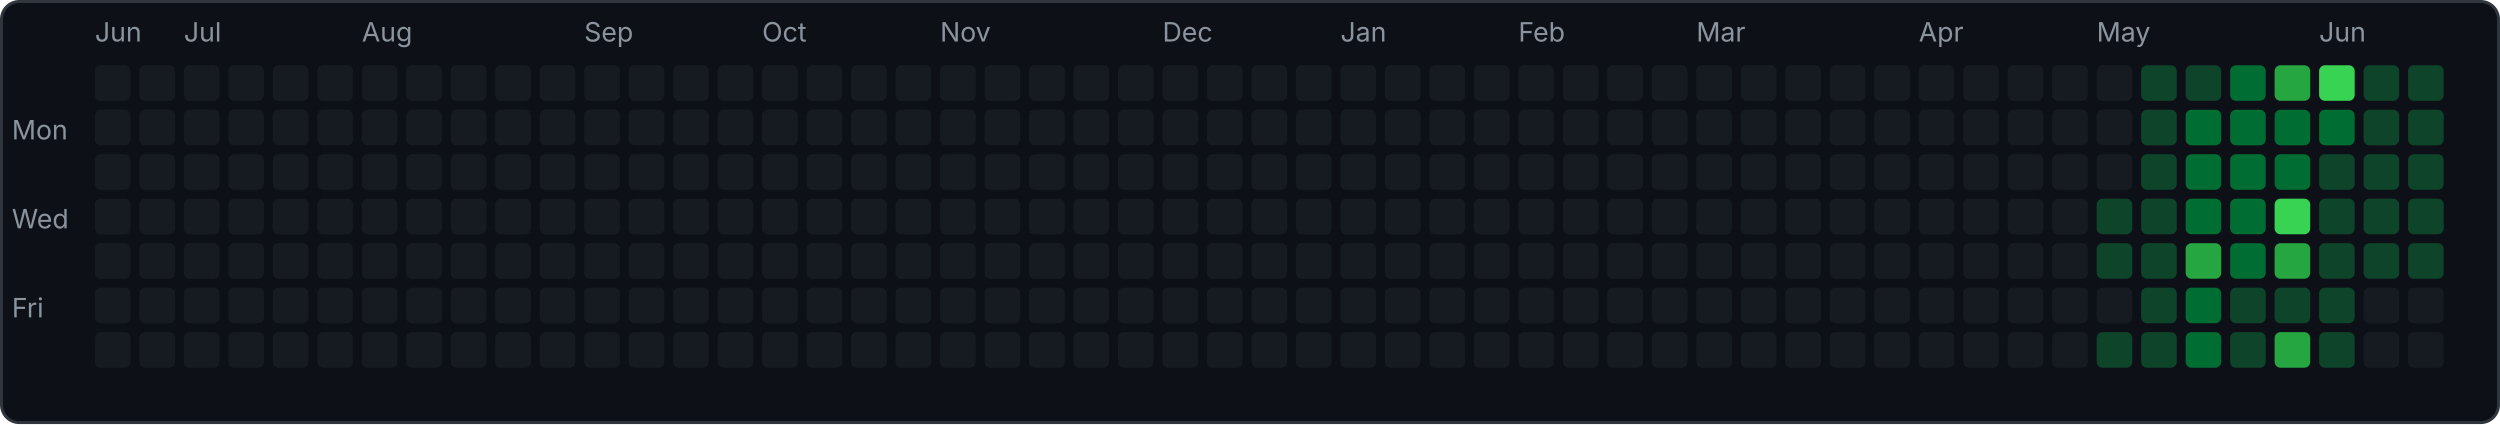
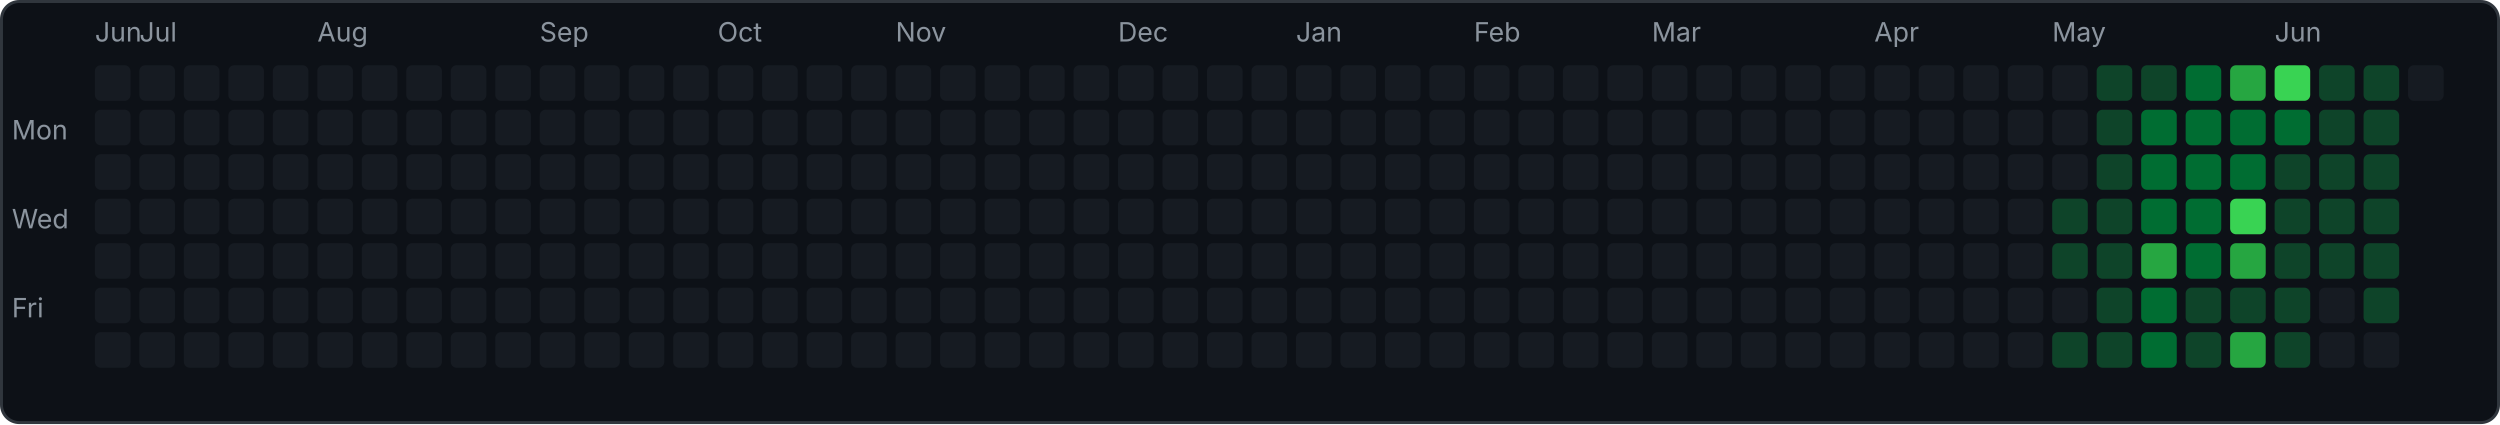
<svg xmlns="http://www.w3.org/2000/svg" width="843" height="143" viewBox="0 0 843 143">
  <rect x="0.5" y="0.5" width="842" height="142" rx="6" fill="#0d1117" stroke="#30363d" />
  <text x="4" y="47" font-family="-apple-system,sans-serif" font-size="9" fill="#8b949e">Mon</text>
  <text x="4" y="77" font-family="-apple-system,sans-serif" font-size="9" fill="#8b949e">Wed</text>
  <text x="4" y="107" font-family="-apple-system,sans-serif" font-size="9" fill="#8b949e">Fri</text>
  <rect x="32" y="22" width="12" height="12" rx="2" fill="#161b22" />
  <rect x="32" y="37" width="12" height="12" rx="2" fill="#161b22" />
  <rect x="32" y="52" width="12" height="12" rx="2" fill="#161b22" />
  <rect x="32" y="67" width="12" height="12" rx="2" fill="#161b22" />
  <rect x="32" y="82" width="12" height="12" rx="2" fill="#161b22" />
  <rect x="32" y="97" width="12" height="12" rx="2" fill="#161b22" />
  <rect x="32" y="112" width="12" height="12" rx="2" fill="#161b22" />
  <text x="32" y="14" font-family="-apple-system,sans-serif" font-size="9" fill="#8b949e">Jun</text>
  <rect x="47" y="22" width="12" height="12" rx="2" fill="#161b22" />
  <rect x="47" y="37" width="12" height="12" rx="2" fill="#161b22" />
  <rect x="47" y="52" width="12" height="12" rx="2" fill="#161b22" />
  <rect x="47" y="67" width="12" height="12" rx="2" fill="#161b22" />
  <rect x="47" y="82" width="12" height="12" rx="2" fill="#161b22" />
  <rect x="47" y="97" width="12" height="12" rx="2" fill="#161b22" />
  <rect x="47" y="112" width="12" height="12" rx="2" fill="#161b22" />
+   <text x="47" y="14" font-family="-apple-system,sans-serif" font-size="9" fill="#8b949e">Jul</text>
  <rect x="62" y="22" width="12" height="12" rx="2" fill="#161b22" />
  <rect x="62" y="37" width="12" height="12" rx="2" fill="#161b22" />
  <rect x="62" y="52" width="12" height="12" rx="2" fill="#161b22" />
  <rect x="62" y="67" width="12" height="12" rx="2" fill="#161b22" />
  <rect x="62" y="82" width="12" height="12" rx="2" fill="#161b22" />
  <rect x="62" y="97" width="12" height="12" rx="2" fill="#161b22" />
  <rect x="62" y="112" width="12" height="12" rx="2" fill="#161b22" />
-   <text x="62" y="14" font-family="-apple-system,sans-serif" font-size="9" fill="#8b949e">Jul</text>
  <rect x="77" y="22" width="12" height="12" rx="2" fill="#161b22" />
  <rect x="77" y="37" width="12" height="12" rx="2" fill="#161b22" />
  <rect x="77" y="52" width="12" height="12" rx="2" fill="#161b22" />
  <rect x="77" y="67" width="12" height="12" rx="2" fill="#161b22" />
  <rect x="77" y="82" width="12" height="12" rx="2" fill="#161b22" />
  <rect x="77" y="97" width="12" height="12" rx="2" fill="#161b22" />
  <rect x="77" y="112" width="12" height="12" rx="2" fill="#161b22" />
  <rect x="92" y="22" width="12" height="12" rx="2" fill="#161b22" />
  <rect x="92" y="37" width="12" height="12" rx="2" fill="#161b22" />
  <rect x="92" y="52" width="12" height="12" rx="2" fill="#161b22" />
  <rect x="92" y="67" width="12" height="12" rx="2" fill="#161b22" />
  <rect x="92" y="82" width="12" height="12" rx="2" fill="#161b22" />
  <rect x="92" y="97" width="12" height="12" rx="2" fill="#161b22" />
  <rect x="92" y="112" width="12" height="12" rx="2" fill="#161b22" />
  <rect x="107" y="22" width="12" height="12" rx="2" fill="#161b22" />
  <rect x="107" y="37" width="12" height="12" rx="2" fill="#161b22" />
  <rect x="107" y="52" width="12" height="12" rx="2" fill="#161b22" />
  <rect x="107" y="67" width="12" height="12" rx="2" fill="#161b22" />
  <rect x="107" y="82" width="12" height="12" rx="2" fill="#161b22" />
  <rect x="107" y="97" width="12" height="12" rx="2" fill="#161b22" />
  <rect x="107" y="112" width="12" height="12" rx="2" fill="#161b22" />
+   <text x="107" y="14" font-family="-apple-system,sans-serif" font-size="9" fill="#8b949e">Aug</text>
  <rect x="122" y="22" width="12" height="12" rx="2" fill="#161b22" />
  <rect x="122" y="37" width="12" height="12" rx="2" fill="#161b22" />
  <rect x="122" y="52" width="12" height="12" rx="2" fill="#161b22" />
  <rect x="122" y="67" width="12" height="12" rx="2" fill="#161b22" />
  <rect x="122" y="82" width="12" height="12" rx="2" fill="#161b22" />
  <rect x="122" y="97" width="12" height="12" rx="2" fill="#161b22" />
  <rect x="122" y="112" width="12" height="12" rx="2" fill="#161b22" />
-   <text x="122" y="14" font-family="-apple-system,sans-serif" font-size="9" fill="#8b949e">Aug</text>
  <rect x="137" y="22" width="12" height="12" rx="2" fill="#161b22" />
  <rect x="137" y="37" width="12" height="12" rx="2" fill="#161b22" />
  <rect x="137" y="52" width="12" height="12" rx="2" fill="#161b22" />
  <rect x="137" y="67" width="12" height="12" rx="2" fill="#161b22" />
  <rect x="137" y="82" width="12" height="12" rx="2" fill="#161b22" />
  <rect x="137" y="97" width="12" height="12" rx="2" fill="#161b22" />
  <rect x="137" y="112" width="12" height="12" rx="2" fill="#161b22" />
  <rect x="152" y="22" width="12" height="12" rx="2" fill="#161b22" />
  <rect x="152" y="37" width="12" height="12" rx="2" fill="#161b22" />
  <rect x="152" y="52" width="12" height="12" rx="2" fill="#161b22" />
  <rect x="152" y="67" width="12" height="12" rx="2" fill="#161b22" />
  <rect x="152" y="82" width="12" height="12" rx="2" fill="#161b22" />
  <rect x="152" y="97" width="12" height="12" rx="2" fill="#161b22" />
  <rect x="152" y="112" width="12" height="12" rx="2" fill="#161b22" />
  <rect x="167" y="22" width="12" height="12" rx="2" fill="#161b22" />
  <rect x="167" y="37" width="12" height="12" rx="2" fill="#161b22" />
  <rect x="167" y="52" width="12" height="12" rx="2" fill="#161b22" />
  <rect x="167" y="67" width="12" height="12" rx="2" fill="#161b22" />
  <rect x="167" y="82" width="12" height="12" rx="2" fill="#161b22" />
  <rect x="167" y="97" width="12" height="12" rx="2" fill="#161b22" />
  <rect x="167" y="112" width="12" height="12" rx="2" fill="#161b22" />
  <rect x="182" y="22" width="12" height="12" rx="2" fill="#161b22" />
  <rect x="182" y="37" width="12" height="12" rx="2" fill="#161b22" />
  <rect x="182" y="52" width="12" height="12" rx="2" fill="#161b22" />
  <rect x="182" y="67" width="12" height="12" rx="2" fill="#161b22" />
  <rect x="182" y="82" width="12" height="12" rx="2" fill="#161b22" />
  <rect x="182" y="97" width="12" height="12" rx="2" fill="#161b22" />
  <rect x="182" y="112" width="12" height="12" rx="2" fill="#161b22" />
+   <text x="182" y="14" font-family="-apple-system,sans-serif" font-size="9" fill="#8b949e">Sep</text>
  <rect x="197" y="22" width="12" height="12" rx="2" fill="#161b22" />
  <rect x="197" y="37" width="12" height="12" rx="2" fill="#161b22" />
  <rect x="197" y="52" width="12" height="12" rx="2" fill="#161b22" />
  <rect x="197" y="67" width="12" height="12" rx="2" fill="#161b22" />
  <rect x="197" y="82" width="12" height="12" rx="2" fill="#161b22" />
  <rect x="197" y="97" width="12" height="12" rx="2" fill="#161b22" />
  <rect x="197" y="112" width="12" height="12" rx="2" fill="#161b22" />
-   <text x="197" y="14" font-family="-apple-system,sans-serif" font-size="9" fill="#8b949e">Sep</text>
  <rect x="212" y="22" width="12" height="12" rx="2" fill="#161b22" />
  <rect x="212" y="37" width="12" height="12" rx="2" fill="#161b22" />
  <rect x="212" y="52" width="12" height="12" rx="2" fill="#161b22" />
  <rect x="212" y="67" width="12" height="12" rx="2" fill="#161b22" />
  <rect x="212" y="82" width="12" height="12" rx="2" fill="#161b22" />
  <rect x="212" y="97" width="12" height="12" rx="2" fill="#161b22" />
  <rect x="212" y="112" width="12" height="12" rx="2" fill="#161b22" />
  <rect x="227" y="22" width="12" height="12" rx="2" fill="#161b22" />
  <rect x="227" y="37" width="12" height="12" rx="2" fill="#161b22" />
  <rect x="227" y="52" width="12" height="12" rx="2" fill="#161b22" />
  <rect x="227" y="67" width="12" height="12" rx="2" fill="#161b22" />
  <rect x="227" y="82" width="12" height="12" rx="2" fill="#161b22" />
  <rect x="227" y="97" width="12" height="12" rx="2" fill="#161b22" />
  <rect x="227" y="112" width="12" height="12" rx="2" fill="#161b22" />
  <rect x="242" y="22" width="12" height="12" rx="2" fill="#161b22" />
  <rect x="242" y="37" width="12" height="12" rx="2" fill="#161b22" />
  <rect x="242" y="52" width="12" height="12" rx="2" fill="#161b22" />
  <rect x="242" y="67" width="12" height="12" rx="2" fill="#161b22" />
  <rect x="242" y="82" width="12" height="12" rx="2" fill="#161b22" />
  <rect x="242" y="97" width="12" height="12" rx="2" fill="#161b22" />
  <rect x="242" y="112" width="12" height="12" rx="2" fill="#161b22" />
+   <text x="242" y="14" font-family="-apple-system,sans-serif" font-size="9" fill="#8b949e">Oct</text>
  <rect x="257" y="22" width="12" height="12" rx="2" fill="#161b22" />
  <rect x="257" y="37" width="12" height="12" rx="2" fill="#161b22" />
  <rect x="257" y="52" width="12" height="12" rx="2" fill="#161b22" />
  <rect x="257" y="67" width="12" height="12" rx="2" fill="#161b22" />
  <rect x="257" y="82" width="12" height="12" rx="2" fill="#161b22" />
  <rect x="257" y="97" width="12" height="12" rx="2" fill="#161b22" />
  <rect x="257" y="112" width="12" height="12" rx="2" fill="#161b22" />
-   <text x="257" y="14" font-family="-apple-system,sans-serif" font-size="9" fill="#8b949e">Oct</text>
  <rect x="272" y="22" width="12" height="12" rx="2" fill="#161b22" />
  <rect x="272" y="37" width="12" height="12" rx="2" fill="#161b22" />
  <rect x="272" y="52" width="12" height="12" rx="2" fill="#161b22" />
  <rect x="272" y="67" width="12" height="12" rx="2" fill="#161b22" />
  <rect x="272" y="82" width="12" height="12" rx="2" fill="#161b22" />
  <rect x="272" y="97" width="12" height="12" rx="2" fill="#161b22" />
  <rect x="272" y="112" width="12" height="12" rx="2" fill="#161b22" />
  <rect x="287" y="22" width="12" height="12" rx="2" fill="#161b22" />
  <rect x="287" y="37" width="12" height="12" rx="2" fill="#161b22" />
  <rect x="287" y="52" width="12" height="12" rx="2" fill="#161b22" />
  <rect x="287" y="67" width="12" height="12" rx="2" fill="#161b22" />
  <rect x="287" y="82" width="12" height="12" rx="2" fill="#161b22" />
  <rect x="287" y="97" width="12" height="12" rx="2" fill="#161b22" />
  <rect x="287" y="112" width="12" height="12" rx="2" fill="#161b22" />
  <rect x="302" y="22" width="12" height="12" rx="2" fill="#161b22" />
  <rect x="302" y="37" width="12" height="12" rx="2" fill="#161b22" />
  <rect x="302" y="52" width="12" height="12" rx="2" fill="#161b22" />
  <rect x="302" y="67" width="12" height="12" rx="2" fill="#161b22" />
  <rect x="302" y="82" width="12" height="12" rx="2" fill="#161b22" />
  <rect x="302" y="97" width="12" height="12" rx="2" fill="#161b22" />
  <rect x="302" y="112" width="12" height="12" rx="2" fill="#161b22" />
+   <text x="302" y="14" font-family="-apple-system,sans-serif" font-size="9" fill="#8b949e">Nov</text>
  <rect x="317" y="22" width="12" height="12" rx="2" fill="#161b22" />
  <rect x="317" y="37" width="12" height="12" rx="2" fill="#161b22" />
  <rect x="317" y="52" width="12" height="12" rx="2" fill="#161b22" />
  <rect x="317" y="67" width="12" height="12" rx="2" fill="#161b22" />
  <rect x="317" y="82" width="12" height="12" rx="2" fill="#161b22" />
  <rect x="317" y="97" width="12" height="12" rx="2" fill="#161b22" />
  <rect x="317" y="112" width="12" height="12" rx="2" fill="#161b22" />
-   <text x="317" y="14" font-family="-apple-system,sans-serif" font-size="9" fill="#8b949e">Nov</text>
  <rect x="332" y="22" width="12" height="12" rx="2" fill="#161b22" />
  <rect x="332" y="37" width="12" height="12" rx="2" fill="#161b22" />
  <rect x="332" y="52" width="12" height="12" rx="2" fill="#161b22" />
  <rect x="332" y="67" width="12" height="12" rx="2" fill="#161b22" />
  <rect x="332" y="82" width="12" height="12" rx="2" fill="#161b22" />
  <rect x="332" y="97" width="12" height="12" rx="2" fill="#161b22" />
  <rect x="332" y="112" width="12" height="12" rx="2" fill="#161b22" />
  <rect x="347" y="22" width="12" height="12" rx="2" fill="#161b22" />
  <rect x="347" y="37" width="12" height="12" rx="2" fill="#161b22" />
  <rect x="347" y="52" width="12" height="12" rx="2" fill="#161b22" />
  <rect x="347" y="67" width="12" height="12" rx="2" fill="#161b22" />
  <rect x="347" y="82" width="12" height="12" rx="2" fill="#161b22" />
  <rect x="347" y="97" width="12" height="12" rx="2" fill="#161b22" />
  <rect x="347" y="112" width="12" height="12" rx="2" fill="#161b22" />
  <rect x="362" y="22" width="12" height="12" rx="2" fill="#161b22" />
  <rect x="362" y="37" width="12" height="12" rx="2" fill="#161b22" />
  <rect x="362" y="52" width="12" height="12" rx="2" fill="#161b22" />
  <rect x="362" y="67" width="12" height="12" rx="2" fill="#161b22" />
  <rect x="362" y="82" width="12" height="12" rx="2" fill="#161b22" />
  <rect x="362" y="97" width="12" height="12" rx="2" fill="#161b22" />
  <rect x="362" y="112" width="12" height="12" rx="2" fill="#161b22" />
  <rect x="377" y="22" width="12" height="12" rx="2" fill="#161b22" />
  <rect x="377" y="37" width="12" height="12" rx="2" fill="#161b22" />
  <rect x="377" y="52" width="12" height="12" rx="2" fill="#161b22" />
  <rect x="377" y="67" width="12" height="12" rx="2" fill="#161b22" />
  <rect x="377" y="82" width="12" height="12" rx="2" fill="#161b22" />
  <rect x="377" y="97" width="12" height="12" rx="2" fill="#161b22" />
  <rect x="377" y="112" width="12" height="12" rx="2" fill="#161b22" />
+   <text x="377" y="14" font-family="-apple-system,sans-serif" font-size="9" fill="#8b949e">Dec</text>
  <rect x="392" y="22" width="12" height="12" rx="2" fill="#161b22" />
  <rect x="392" y="37" width="12" height="12" rx="2" fill="#161b22" />
  <rect x="392" y="52" width="12" height="12" rx="2" fill="#161b22" />
  <rect x="392" y="67" width="12" height="12" rx="2" fill="#161b22" />
  <rect x="392" y="82" width="12" height="12" rx="2" fill="#161b22" />
  <rect x="392" y="97" width="12" height="12" rx="2" fill="#161b22" />
  <rect x="392" y="112" width="12" height="12" rx="2" fill="#161b22" />
-   <text x="392" y="14" font-family="-apple-system,sans-serif" font-size="9" fill="#8b949e">Dec</text>
  <rect x="407" y="22" width="12" height="12" rx="2" fill="#161b22" />
  <rect x="407" y="37" width="12" height="12" rx="2" fill="#161b22" />
  <rect x="407" y="52" width="12" height="12" rx="2" fill="#161b22" />
  <rect x="407" y="67" width="12" height="12" rx="2" fill="#161b22" />
  <rect x="407" y="82" width="12" height="12" rx="2" fill="#161b22" />
  <rect x="407" y="97" width="12" height="12" rx="2" fill="#161b22" />
  <rect x="407" y="112" width="12" height="12" rx="2" fill="#161b22" />
  <rect x="422" y="22" width="12" height="12" rx="2" fill="#161b22" />
  <rect x="422" y="37" width="12" height="12" rx="2" fill="#161b22" />
  <rect x="422" y="52" width="12" height="12" rx="2" fill="#161b22" />
  <rect x="422" y="67" width="12" height="12" rx="2" fill="#161b22" />
  <rect x="422" y="82" width="12" height="12" rx="2" fill="#161b22" />
  <rect x="422" y="97" width="12" height="12" rx="2" fill="#161b22" />
  <rect x="422" y="112" width="12" height="12" rx="2" fill="#161b22" />
  <rect x="437" y="22" width="12" height="12" rx="2" fill="#161b22" />
  <rect x="437" y="37" width="12" height="12" rx="2" fill="#161b22" />
  <rect x="437" y="52" width="12" height="12" rx="2" fill="#161b22" />
  <rect x="437" y="67" width="12" height="12" rx="2" fill="#161b22" />
  <rect x="437" y="82" width="12" height="12" rx="2" fill="#161b22" />
  <rect x="437" y="97" width="12" height="12" rx="2" fill="#161b22" />
  <rect x="437" y="112" width="12" height="12" rx="2" fill="#161b22" />
+   <text x="437" y="14" font-family="-apple-system,sans-serif" font-size="9" fill="#8b949e">Jan</text>
  <rect x="452" y="22" width="12" height="12" rx="2" fill="#161b22" />
  <rect x="452" y="37" width="12" height="12" rx="2" fill="#161b22" />
  <rect x="452" y="52" width="12" height="12" rx="2" fill="#161b22" />
  <rect x="452" y="67" width="12" height="12" rx="2" fill="#161b22" />
  <rect x="452" y="82" width="12" height="12" rx="2" fill="#161b22" />
  <rect x="452" y="97" width="12" height="12" rx="2" fill="#161b22" />
  <rect x="452" y="112" width="12" height="12" rx="2" fill="#161b22" />
-   <text x="452" y="14" font-family="-apple-system,sans-serif" font-size="9" fill="#8b949e">Jan</text>
  <rect x="467" y="22" width="12" height="12" rx="2" fill="#161b22" />
  <rect x="467" y="37" width="12" height="12" rx="2" fill="#161b22" />
  <rect x="467" y="52" width="12" height="12" rx="2" fill="#161b22" />
  <rect x="467" y="67" width="12" height="12" rx="2" fill="#161b22" />
  <rect x="467" y="82" width="12" height="12" rx="2" fill="#161b22" />
  <rect x="467" y="97" width="12" height="12" rx="2" fill="#161b22" />
  <rect x="467" y="112" width="12" height="12" rx="2" fill="#161b22" />
  <rect x="482" y="22" width="12" height="12" rx="2" fill="#161b22" />
  <rect x="482" y="37" width="12" height="12" rx="2" fill="#161b22" />
  <rect x="482" y="52" width="12" height="12" rx="2" fill="#161b22" />
  <rect x="482" y="67" width="12" height="12" rx="2" fill="#161b22" />
  <rect x="482" y="82" width="12" height="12" rx="2" fill="#161b22" />
  <rect x="482" y="97" width="12" height="12" rx="2" fill="#161b22" />
  <rect x="482" y="112" width="12" height="12" rx="2" fill="#161b22" />
  <rect x="497" y="22" width="12" height="12" rx="2" fill="#161b22" />
  <rect x="497" y="37" width="12" height="12" rx="2" fill="#161b22" />
  <rect x="497" y="52" width="12" height="12" rx="2" fill="#161b22" />
  <rect x="497" y="67" width="12" height="12" rx="2" fill="#161b22" />
  <rect x="497" y="82" width="12" height="12" rx="2" fill="#161b22" />
  <rect x="497" y="97" width="12" height="12" rx="2" fill="#161b22" />
  <rect x="497" y="112" width="12" height="12" rx="2" fill="#161b22" />
+   <text x="497" y="14" font-family="-apple-system,sans-serif" font-size="9" fill="#8b949e">Feb</text>
  <rect x="512" y="22" width="12" height="12" rx="2" fill="#161b22" />
  <rect x="512" y="37" width="12" height="12" rx="2" fill="#161b22" />
  <rect x="512" y="52" width="12" height="12" rx="2" fill="#161b22" />
  <rect x="512" y="67" width="12" height="12" rx="2" fill="#161b22" />
  <rect x="512" y="82" width="12" height="12" rx="2" fill="#161b22" />
  <rect x="512" y="97" width="12" height="12" rx="2" fill="#161b22" />
  <rect x="512" y="112" width="12" height="12" rx="2" fill="#161b22" />
-   <text x="512" y="14" font-family="-apple-system,sans-serif" font-size="9" fill="#8b949e">Feb</text>
  <rect x="527" y="22" width="12" height="12" rx="2" fill="#161b22" />
  <rect x="527" y="37" width="12" height="12" rx="2" fill="#161b22" />
  <rect x="527" y="52" width="12" height="12" rx="2" fill="#161b22" />
  <rect x="527" y="67" width="12" height="12" rx="2" fill="#161b22" />
  <rect x="527" y="82" width="12" height="12" rx="2" fill="#161b22" />
  <rect x="527" y="97" width="12" height="12" rx="2" fill="#161b22" />
  <rect x="527" y="112" width="12" height="12" rx="2" fill="#161b22" />
  <rect x="542" y="22" width="12" height="12" rx="2" fill="#161b22" />
  <rect x="542" y="37" width="12" height="12" rx="2" fill="#161b22" />
  <rect x="542" y="52" width="12" height="12" rx="2" fill="#161b22" />
  <rect x="542" y="67" width="12" height="12" rx="2" fill="#161b22" />
  <rect x="542" y="82" width="12" height="12" rx="2" fill="#161b22" />
  <rect x="542" y="97" width="12" height="12" rx="2" fill="#161b22" />
  <rect x="542" y="112" width="12" height="12" rx="2" fill="#161b22" />
  <rect x="557" y="22" width="12" height="12" rx="2" fill="#161b22" />
  <rect x="557" y="37" width="12" height="12" rx="2" fill="#161b22" />
  <rect x="557" y="52" width="12" height="12" rx="2" fill="#161b22" />
  <rect x="557" y="67" width="12" height="12" rx="2" fill="#161b22" />
  <rect x="557" y="82" width="12" height="12" rx="2" fill="#161b22" />
  <rect x="557" y="97" width="12" height="12" rx="2" fill="#161b22" />
  <rect x="557" y="112" width="12" height="12" rx="2" fill="#161b22" />
+   <text x="557" y="14" font-family="-apple-system,sans-serif" font-size="9" fill="#8b949e">Mar</text>
  <rect x="572" y="22" width="12" height="12" rx="2" fill="#161b22" />
  <rect x="572" y="37" width="12" height="12" rx="2" fill="#161b22" />
  <rect x="572" y="52" width="12" height="12" rx="2" fill="#161b22" />
  <rect x="572" y="67" width="12" height="12" rx="2" fill="#161b22" />
  <rect x="572" y="82" width="12" height="12" rx="2" fill="#161b22" />
  <rect x="572" y="97" width="12" height="12" rx="2" fill="#161b22" />
  <rect x="572" y="112" width="12" height="12" rx="2" fill="#161b22" />
-   <text x="572" y="14" font-family="-apple-system,sans-serif" font-size="9" fill="#8b949e">Mar</text>
  <rect x="587" y="22" width="12" height="12" rx="2" fill="#161b22" />
  <rect x="587" y="37" width="12" height="12" rx="2" fill="#161b22" />
  <rect x="587" y="52" width="12" height="12" rx="2" fill="#161b22" />
  <rect x="587" y="67" width="12" height="12" rx="2" fill="#161b22" />
  <rect x="587" y="82" width="12" height="12" rx="2" fill="#161b22" />
  <rect x="587" y="97" width="12" height="12" rx="2" fill="#161b22" />
  <rect x="587" y="112" width="12" height="12" rx="2" fill="#161b22" />
  <rect x="602" y="22" width="12" height="12" rx="2" fill="#161b22" />
  <rect x="602" y="37" width="12" height="12" rx="2" fill="#161b22" />
  <rect x="602" y="52" width="12" height="12" rx="2" fill="#161b22" />
  <rect x="602" y="67" width="12" height="12" rx="2" fill="#161b22" />
  <rect x="602" y="82" width="12" height="12" rx="2" fill="#161b22" />
  <rect x="602" y="97" width="12" height="12" rx="2" fill="#161b22" />
  <rect x="602" y="112" width="12" height="12" rx="2" fill="#161b22" />
  <rect x="617" y="22" width="12" height="12" rx="2" fill="#161b22" />
  <rect x="617" y="37" width="12" height="12" rx="2" fill="#161b22" />
  <rect x="617" y="52" width="12" height="12" rx="2" fill="#161b22" />
  <rect x="617" y="67" width="12" height="12" rx="2" fill="#161b22" />
  <rect x="617" y="82" width="12" height="12" rx="2" fill="#161b22" />
  <rect x="617" y="97" width="12" height="12" rx="2" fill="#161b22" />
  <rect x="617" y="112" width="12" height="12" rx="2" fill="#161b22" />
  <rect x="632" y="22" width="12" height="12" rx="2" fill="#161b22" />
  <rect x="632" y="37" width="12" height="12" rx="2" fill="#161b22" />
  <rect x="632" y="52" width="12" height="12" rx="2" fill="#161b22" />
  <rect x="632" y="67" width="12" height="12" rx="2" fill="#161b22" />
  <rect x="632" y="82" width="12" height="12" rx="2" fill="#161b22" />
  <rect x="632" y="97" width="12" height="12" rx="2" fill="#161b22" />
  <rect x="632" y="112" width="12" height="12" rx="2" fill="#161b22" />
+   <text x="632" y="14" font-family="-apple-system,sans-serif" font-size="9" fill="#8b949e">Apr</text>
  <rect x="647" y="22" width="12" height="12" rx="2" fill="#161b22" />
  <rect x="647" y="37" width="12" height="12" rx="2" fill="#161b22" />
  <rect x="647" y="52" width="12" height="12" rx="2" fill="#161b22" />
  <rect x="647" y="67" width="12" height="12" rx="2" fill="#161b22" />
  <rect x="647" y="82" width="12" height="12" rx="2" fill="#161b22" />
  <rect x="647" y="97" width="12" height="12" rx="2" fill="#161b22" />
  <rect x="647" y="112" width="12" height="12" rx="2" fill="#161b22" />
-   <text x="647" y="14" font-family="-apple-system,sans-serif" font-size="9" fill="#8b949e">Apr</text>
  <rect x="662" y="22" width="12" height="12" rx="2" fill="#161b22" />
  <rect x="662" y="37" width="12" height="12" rx="2" fill="#161b22" />
  <rect x="662" y="52" width="12" height="12" rx="2" fill="#161b22" />
  <rect x="662" y="67" width="12" height="12" rx="2" fill="#161b22" />
  <rect x="662" y="82" width="12" height="12" rx="2" fill="#161b22" />
  <rect x="662" y="97" width="12" height="12" rx="2" fill="#161b22" />
  <rect x="662" y="112" width="12" height="12" rx="2" fill="#161b22" />
  <rect x="677" y="22" width="12" height="12" rx="2" fill="#161b22" />
  <rect x="677" y="37" width="12" height="12" rx="2" fill="#161b22" />
  <rect x="677" y="52" width="12" height="12" rx="2" fill="#161b22" />
  <rect x="677" y="67" width="12" height="12" rx="2" fill="#161b22" />
  <rect x="677" y="82" width="12" height="12" rx="2" fill="#161b22" />
  <rect x="677" y="97" width="12" height="12" rx="2" fill="#161b22" />
  <rect x="677" y="112" width="12" height="12" rx="2" fill="#161b22" />
  <rect x="692" y="22" width="12" height="12" rx="2" fill="#161b22" />
  <rect x="692" y="37" width="12" height="12" rx="2" fill="#161b22" />
  <rect x="692" y="52" width="12" height="12" rx="2" fill="#161b22" />
-   <rect x="692" y="67" width="12" height="12" rx="2" fill="#161b22" />
-   <rect x="692" y="82" width="12" height="12" rx="2" fill="#161b22" />
+   <rect x="692" y="67" width="12" height="12" rx="2" fill="#0e4429" />
+   <rect x="692" y="82" width="12" height="12" rx="2" fill="#0e4429" />
  <rect x="692" y="97" width="12" height="12" rx="2" fill="#161b22" />
-   <rect x="692" y="112" width="12" height="12" rx="2" fill="#161b22" />
-   <rect x="707" y="22" width="12" height="12" rx="2" fill="#161b22" />
-   <rect x="707" y="37" width="12" height="12" rx="2" fill="#161b22" />
-   <rect x="707" y="52" width="12" height="12" rx="2" fill="#161b22" />
+   <rect x="692" y="112" width="12" height="12" rx="2" fill="#0e4429" />
+   <text x="692" y="14" font-family="-apple-system,sans-serif" font-size="9" fill="#8b949e">May</text>
+   <rect x="707" y="22" width="12" height="12" rx="2" fill="#0e4429" />
+   <rect x="707" y="37" width="12" height="12" rx="2" fill="#0e4429" />
+   <rect x="707" y="52" width="12" height="12" rx="2" fill="#0e4429" />
  <rect x="707" y="67" width="12" height="12" rx="2" fill="#0e4429" />
  <rect x="707" y="82" width="12" height="12" rx="2" fill="#0e4429" />
-   <rect x="707" y="97" width="12" height="12" rx="2" fill="#161b22" />
+   <rect x="707" y="97" width="12" height="12" rx="2" fill="#0e4429" />
  <rect x="707" y="112" width="12" height="12" rx="2" fill="#0e4429" />
-   <text x="707" y="14" font-family="-apple-system,sans-serif" font-size="9" fill="#8b949e">May</text>
  <rect x="722" y="22" width="12" height="12" rx="2" fill="#0e4429" />
-   <rect x="722" y="37" width="12" height="12" rx="2" fill="#0e4429" />
-   <rect x="722" y="52" width="12" height="12" rx="2" fill="#0e4429" />
-   <rect x="722" y="67" width="12" height="12" rx="2" fill="#0e4429" />
-   <rect x="722" y="82" width="12" height="12" rx="2" fill="#0e4429" />
-   <rect x="722" y="97" width="12" height="12" rx="2" fill="#0e4429" />
-   <rect x="722" y="112" width="12" height="12" rx="2" fill="#0e4429" />
-   <rect x="737" y="22" width="12" height="12" rx="2" fill="#0e4429" />
+   <rect x="722" y="37" width="12" height="12" rx="2" fill="#006d32" />
+   <rect x="722" y="52" width="12" height="12" rx="2" fill="#006d32" />
+   <rect x="722" y="67" width="12" height="12" rx="2" fill="#006d32" />
+   <rect x="722" y="82" width="12" height="12" rx="2" fill="#26a641" />
+   <rect x="722" y="97" width="12" height="12" rx="2" fill="#006d32" />
+   <rect x="722" y="112" width="12" height="12" rx="2" fill="#006d32" />
+   <rect x="737" y="22" width="12" height="12" rx="2" fill="#006d32" />
  <rect x="737" y="37" width="12" height="12" rx="2" fill="#006d32" />
  <rect x="737" y="52" width="12" height="12" rx="2" fill="#006d32" />
  <rect x="737" y="67" width="12" height="12" rx="2" fill="#006d32" />
-   <rect x="737" y="82" width="12" height="12" rx="2" fill="#26a641" />
-   <rect x="737" y="97" width="12" height="12" rx="2" fill="#006d32" />
-   <rect x="737" y="112" width="12" height="12" rx="2" fill="#006d32" />
-   <rect x="752" y="22" width="12" height="12" rx="2" fill="#006d32" />
+   <rect x="737" y="82" width="12" height="12" rx="2" fill="#006d32" />
+   <rect x="737" y="97" width="12" height="12" rx="2" fill="#0e4429" />
+   <rect x="737" y="112" width="12" height="12" rx="2" fill="#0e4429" />
+   <rect x="752" y="22" width="12" height="12" rx="2" fill="#26a641" />
  <rect x="752" y="37" width="12" height="12" rx="2" fill="#006d32" />
  <rect x="752" y="52" width="12" height="12" rx="2" fill="#006d32" />
-   <rect x="752" y="67" width="12" height="12" rx="2" fill="#006d32" />
-   <rect x="752" y="82" width="12" height="12" rx="2" fill="#006d32" />
+   <rect x="752" y="67" width="12" height="12" rx="2" fill="#39d353" />
+   <rect x="752" y="82" width="12" height="12" rx="2" fill="#26a641" />
  <rect x="752" y="97" width="12" height="12" rx="2" fill="#0e4429" />
-   <rect x="752" y="112" width="12" height="12" rx="2" fill="#0e4429" />
-   <rect x="767" y="22" width="12" height="12" rx="2" fill="#26a641" />
+   <rect x="752" y="112" width="12" height="12" rx="2" fill="#26a641" />
+   <rect x="767" y="22" width="12" height="12" rx="2" fill="#39d353" />
  <rect x="767" y="37" width="12" height="12" rx="2" fill="#006d32" />
-   <rect x="767" y="52" width="12" height="12" rx="2" fill="#006d32" />
-   <rect x="767" y="67" width="12" height="12" rx="2" fill="#39d353" />
-   <rect x="767" y="82" width="12" height="12" rx="2" fill="#26a641" />
+   <rect x="767" y="52" width="12" height="12" rx="2" fill="#0e4429" />
+   <rect x="767" y="67" width="12" height="12" rx="2" fill="#0e4429" />
+   <rect x="767" y="82" width="12" height="12" rx="2" fill="#0e4429" />
  <rect x="767" y="97" width="12" height="12" rx="2" fill="#0e4429" />
-   <rect x="767" y="112" width="12" height="12" rx="2" fill="#26a641" />
-   <rect x="782" y="22" width="12" height="12" rx="2" fill="#39d353" />
-   <rect x="782" y="37" width="12" height="12" rx="2" fill="#006d32" />
+   <rect x="767" y="112" width="12" height="12" rx="2" fill="#0e4429" />
+   <text x="767" y="14" font-family="-apple-system,sans-serif" font-size="9" fill="#8b949e">Jun</text>
+   <rect x="782" y="22" width="12" height="12" rx="2" fill="#0e4429" />
+   <rect x="782" y="37" width="12" height="12" rx="2" fill="#0e4429" />
  <rect x="782" y="52" width="12" height="12" rx="2" fill="#0e4429" />
  <rect x="782" y="67" width="12" height="12" rx="2" fill="#0e4429" />
  <rect x="782" y="82" width="12" height="12" rx="2" fill="#0e4429" />
-   <rect x="782" y="97" width="12" height="12" rx="2" fill="#0e4429" />
-   <rect x="782" y="112" width="12" height="12" rx="2" fill="#0e4429" />
-   <text x="782" y="14" font-family="-apple-system,sans-serif" font-size="9" fill="#8b949e">Jun</text>
+   <rect x="782" y="97" width="12" height="12" rx="2" fill="#161b22" />
+   <rect x="782" y="112" width="12" height="12" rx="2" fill="#161b22" />
  <rect x="797" y="22" width="12" height="12" rx="2" fill="#0e4429" />
  <rect x="797" y="37" width="12" height="12" rx="2" fill="#0e4429" />
  <rect x="797" y="52" width="12" height="12" rx="2" fill="#0e4429" />
  <rect x="797" y="67" width="12" height="12" rx="2" fill="#0e4429" />
  <rect x="797" y="82" width="12" height="12" rx="2" fill="#0e4429" />
-   <rect x="797" y="97" width="12" height="12" rx="2" fill="#161b22" />
+   <rect x="797" y="97" width="12" height="12" rx="2" fill="#0e4429" />
  <rect x="797" y="112" width="12" height="12" rx="2" fill="#161b22" />
-   <rect x="812" y="22" width="12" height="12" rx="2" fill="#0e4429" />
-   <rect x="812" y="37" width="12" height="12" rx="2" fill="#0e4429" />
-   <rect x="812" y="52" width="12" height="12" rx="2" fill="#0e4429" />
-   <rect x="812" y="67" width="12" height="12" rx="2" fill="#0e4429" />
-   <rect x="812" y="82" width="12" height="12" rx="2" fill="#0e4429" />
-   <rect x="812" y="97" width="12" height="12" rx="2" fill="#161b22" />
-   <rect x="812" y="112" width="12" height="12" rx="2" fill="#161b22" />
+   <rect x="812" y="22" width="12" height="12" rx="2" fill="#161b22" />
</svg>
